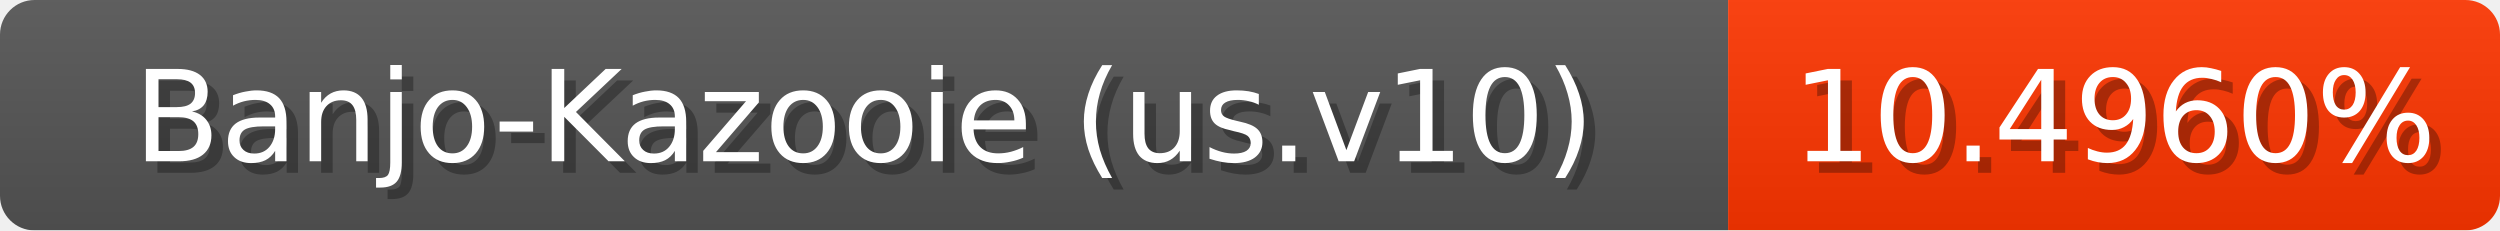
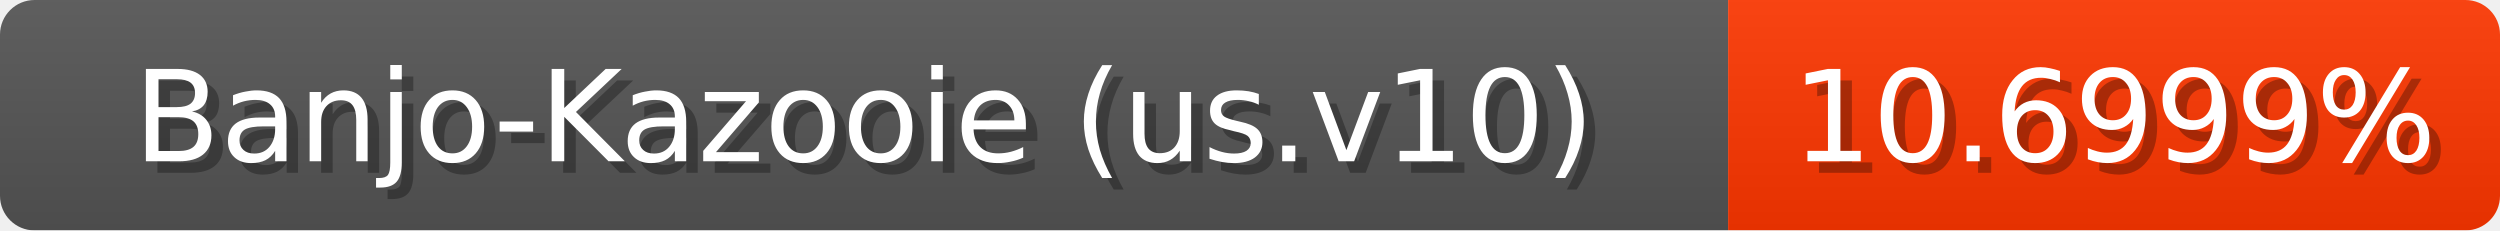
<svg xmlns="http://www.w3.org/2000/svg" width="217" height="20">
  <linearGradient id="b" x2="0" y2="100%">
    <stop offset="0" stop-color="#bbb" stop-opacity=".1" />
    <stop offset="1" stop-opacity=".1" />
  </linearGradient>
  <mask id="anybadge_1">
    <rect width="217" height="20" rx="3" fill="#fff" />
  </mask>
  <g mask="url(#anybadge_1)">
    <path fill="#555" d="M0 0h150v20H0z" />
-     <path fill="#ff3600" d="M150 0h67v20H150z" />
+     <path fill="#ff3700" d="M150 0h67v20H150z" />
    <path fill="url(#b)" d="M0 0h217v20H0z" />
  </g>
  <g fill="#fff" text-anchor="middle" font-family="DejaVu Sans,Verdana,Geneva,sans-serif" font-size="11">
    <text x="76.0" y="15" fill="#010101" fill-opacity=".3">Banjo-Kazooie (us.v10)</text>
    <text x="75.0" y="14">Banjo-Kazooie (us.v10)</text>
  </g>
  <g fill="#fff" text-anchor="middle" font-family="DejaVu Sans,Verdana,Geneva,sans-serif" font-size="11">
-     <text x="184.5" y="15" fill="#010101" fill-opacity=".3">10.4960%</text>
-     <text x="183.5" y="14">10.4960%</text>
+     <text x="184.5" y="15" fill="#010101" fill-opacity=".3">10.6999%</text>
+     <text x="183.5" y="14">10.6999%</text>
  </g>
</svg>
